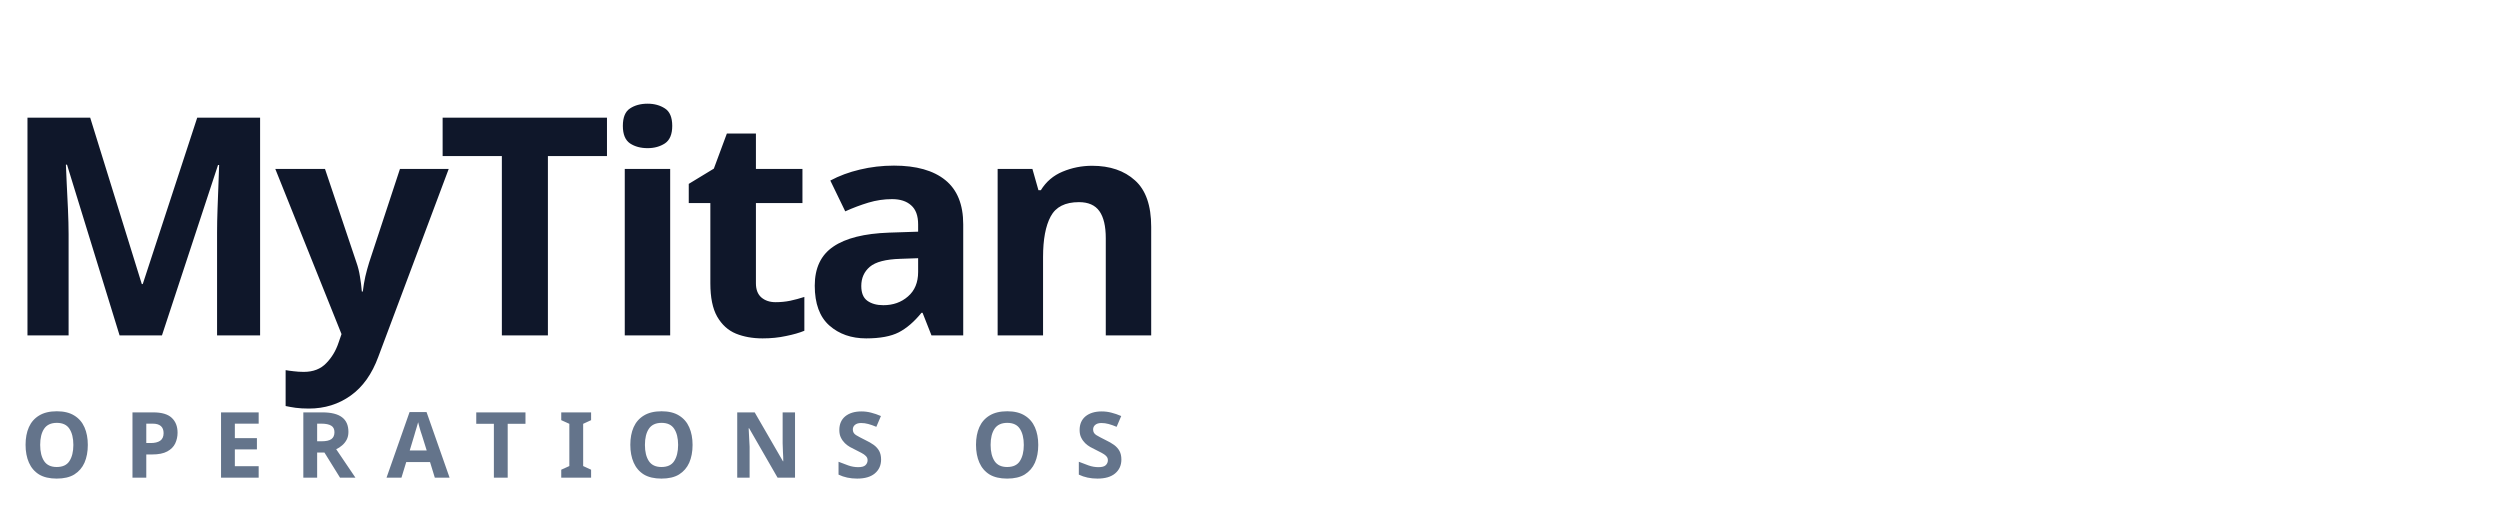
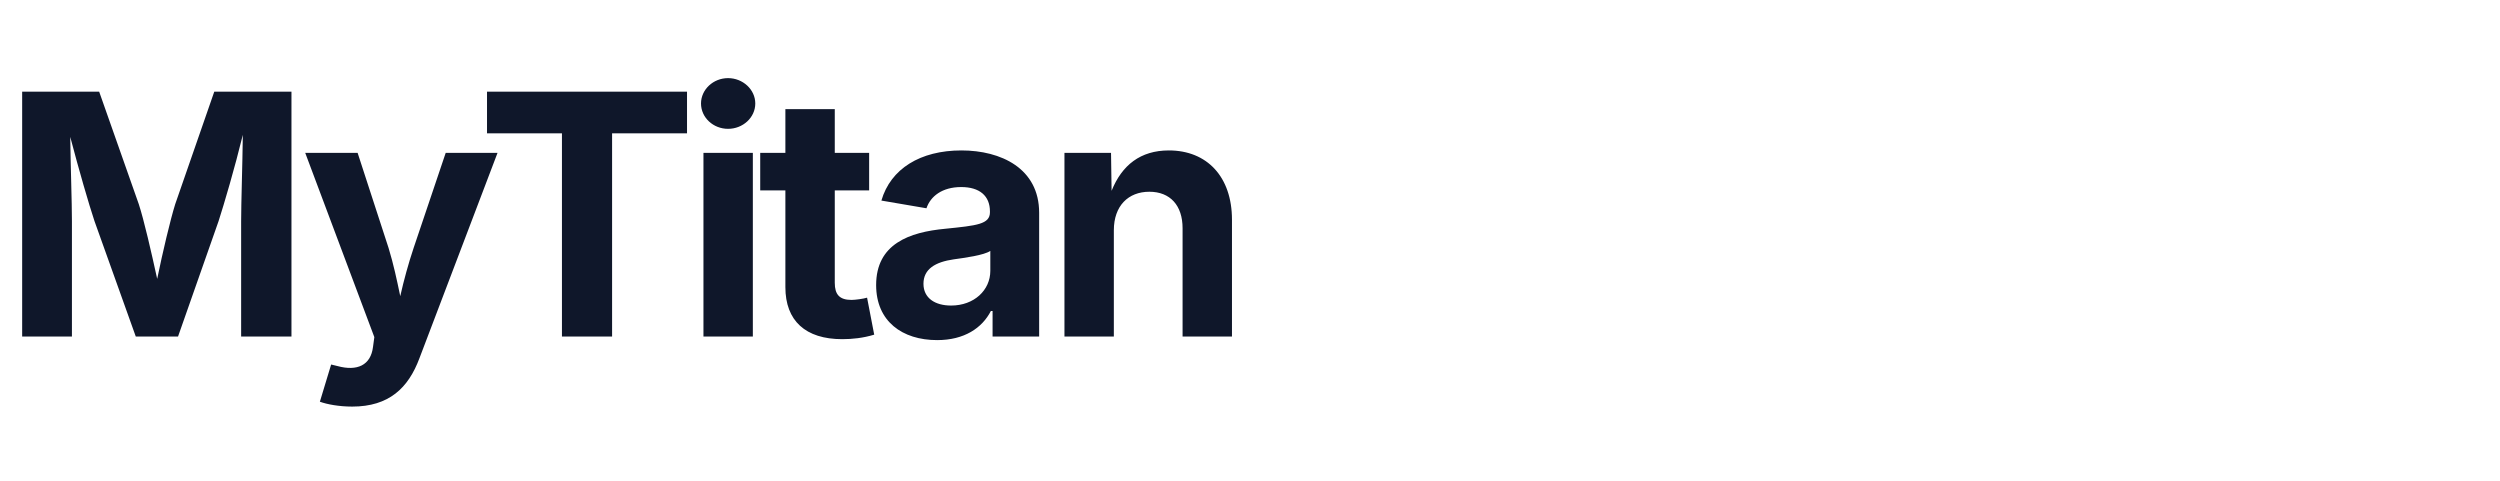
- <svg xmlns="http://www.w3.org/2000/svg" width="246" height="52" viewBox="0 0 246 52" fill="none" role="img" aria-labelledby="title">
-   <text x="0" y="33" fill="#0F172A" font-family="IBM Plex Sans, Segoe UI, sans-serif" font-size="30" font-weight="700" letter-spacing="-0.04em">MyTitan</text>
-   <text x="2" y="47" fill="#64748B" font-family="IBM Plex Sans, Segoe UI, sans-serif" font-size="9" font-weight="700" letter-spacing="0.34em">OPERATIONS OS</text>
+ <svg xmlns="http://www.w3.org/2000/svg" width="208" height="40" viewBox="0 0 208 40" fill="none" role="img" aria-labelledby="title">
+   <text x="0" y="28" fill="#0F172A" font-family="Inter, ui-sans-serif, system-ui, sans-serif" font-size="28" font-weight="700" letter-spacing="-0.05em">MyTitan</text>
</svg>
